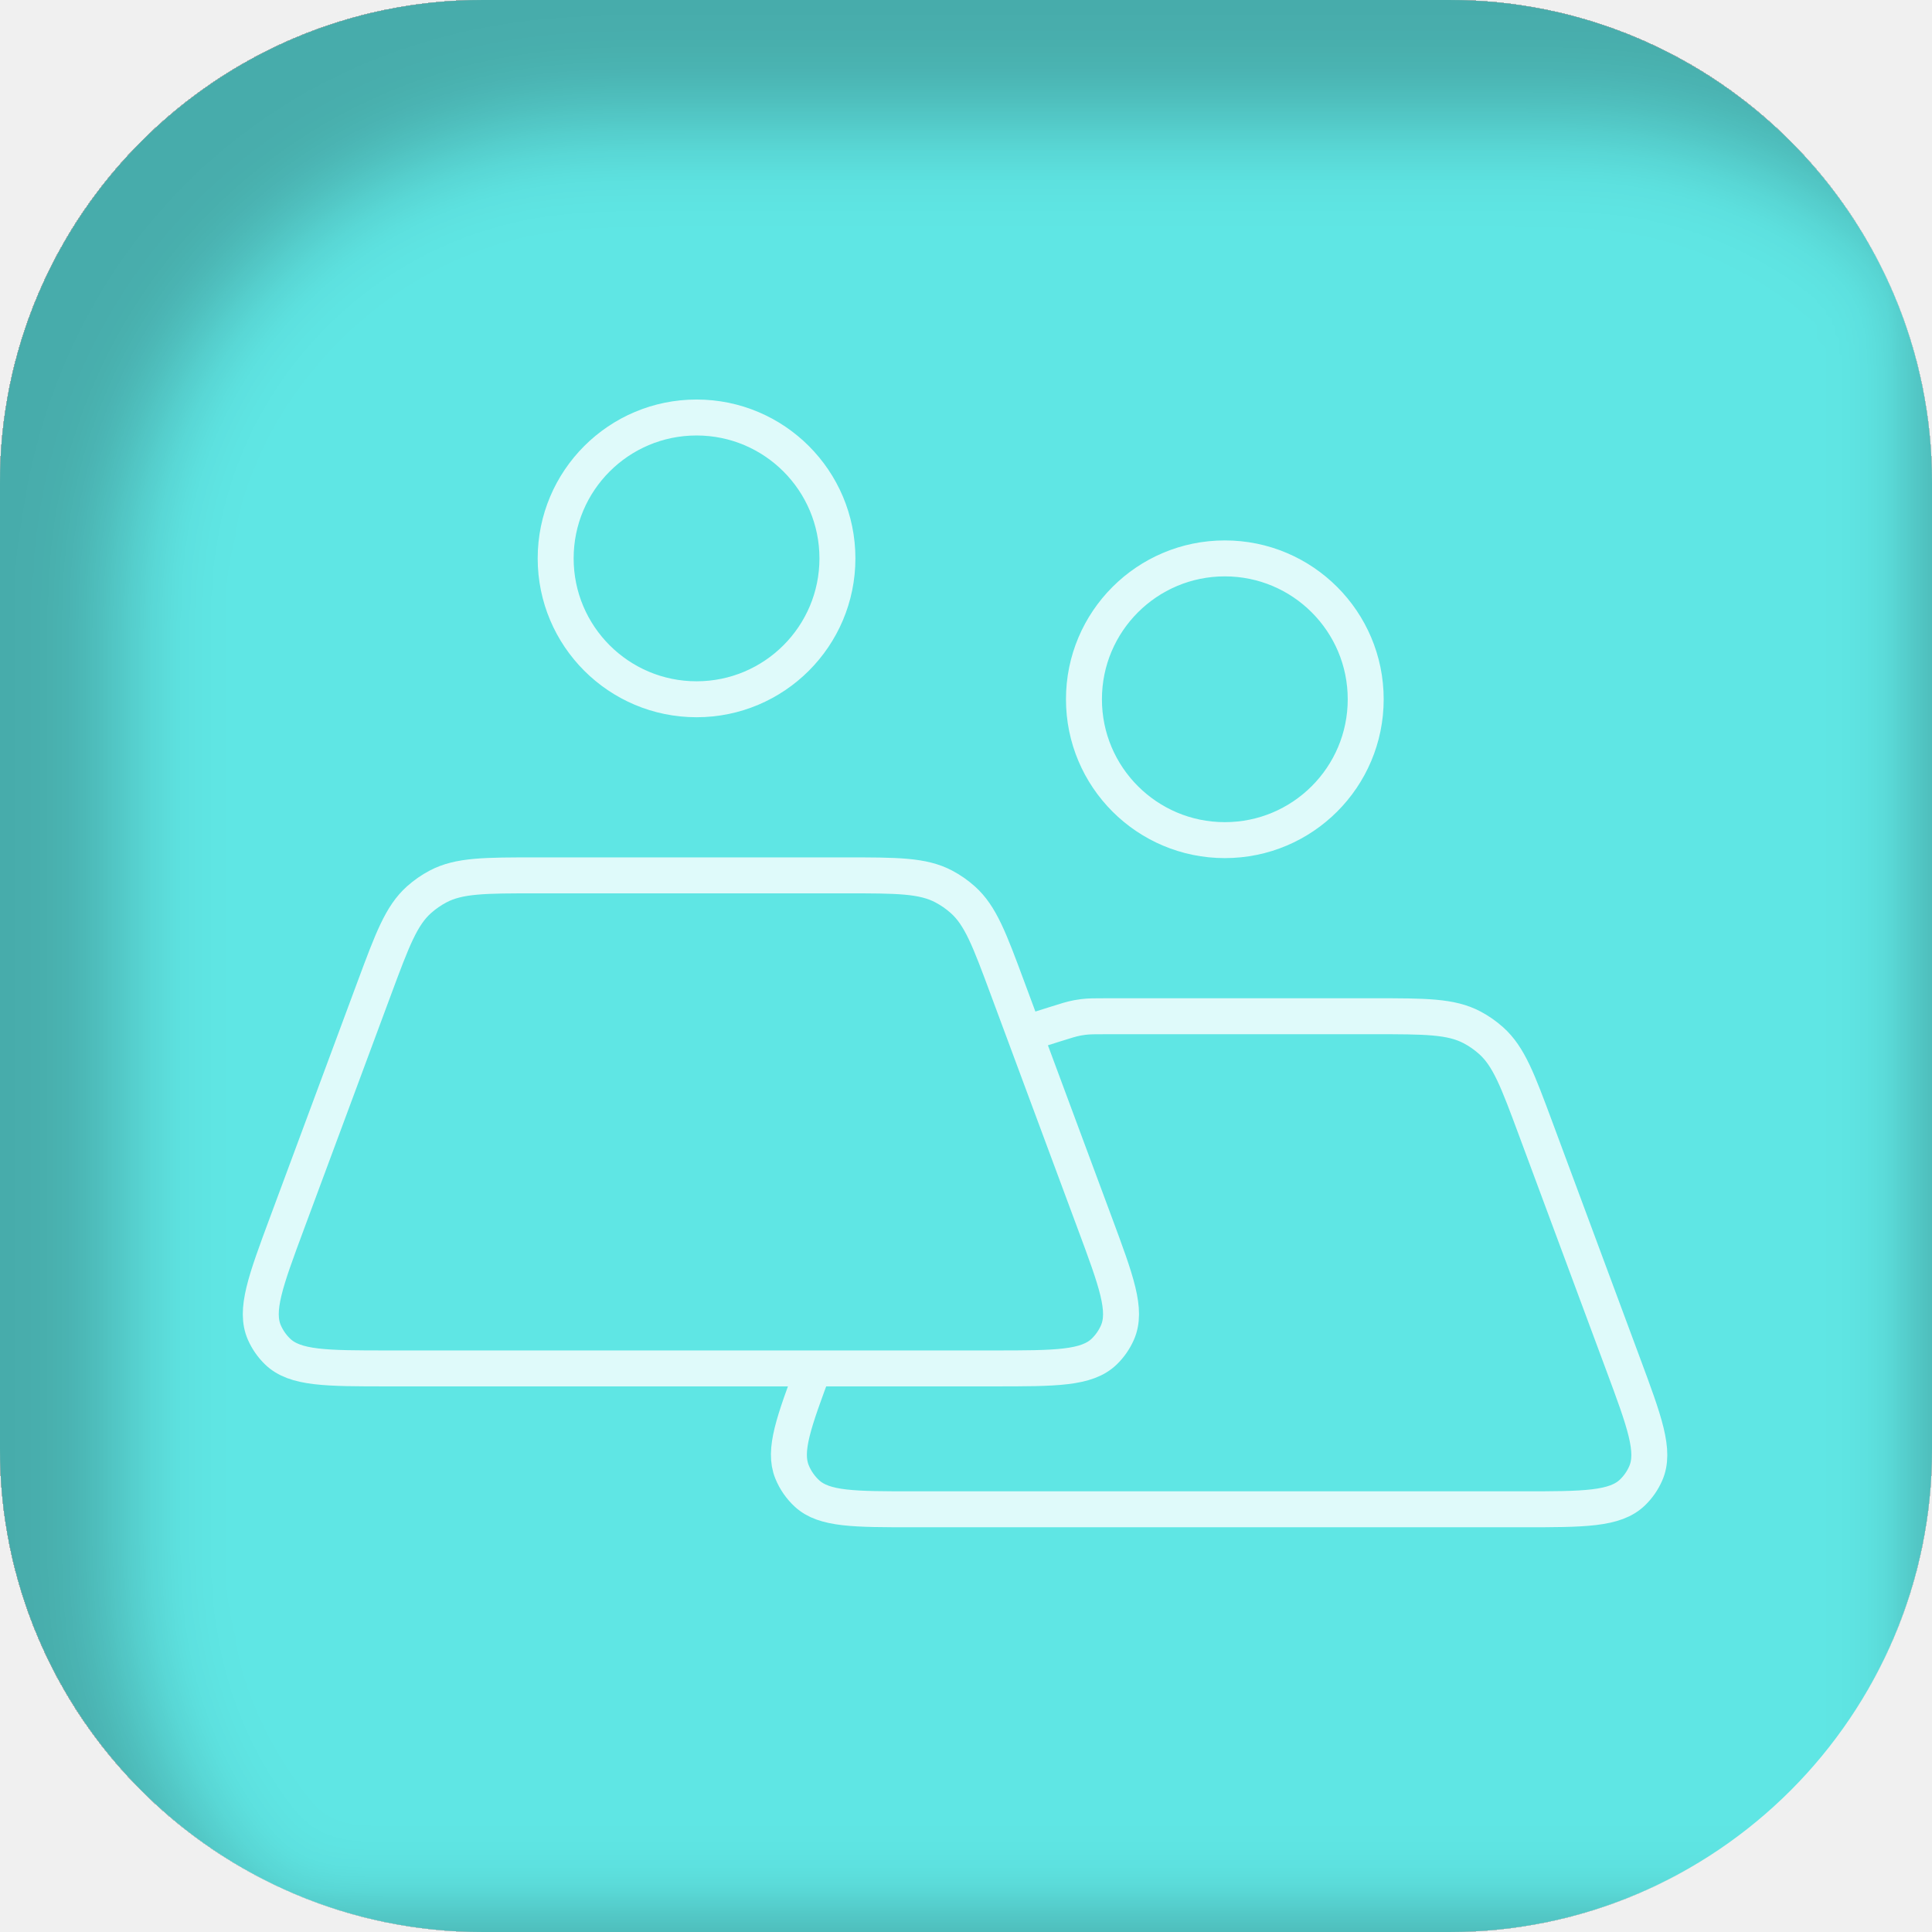
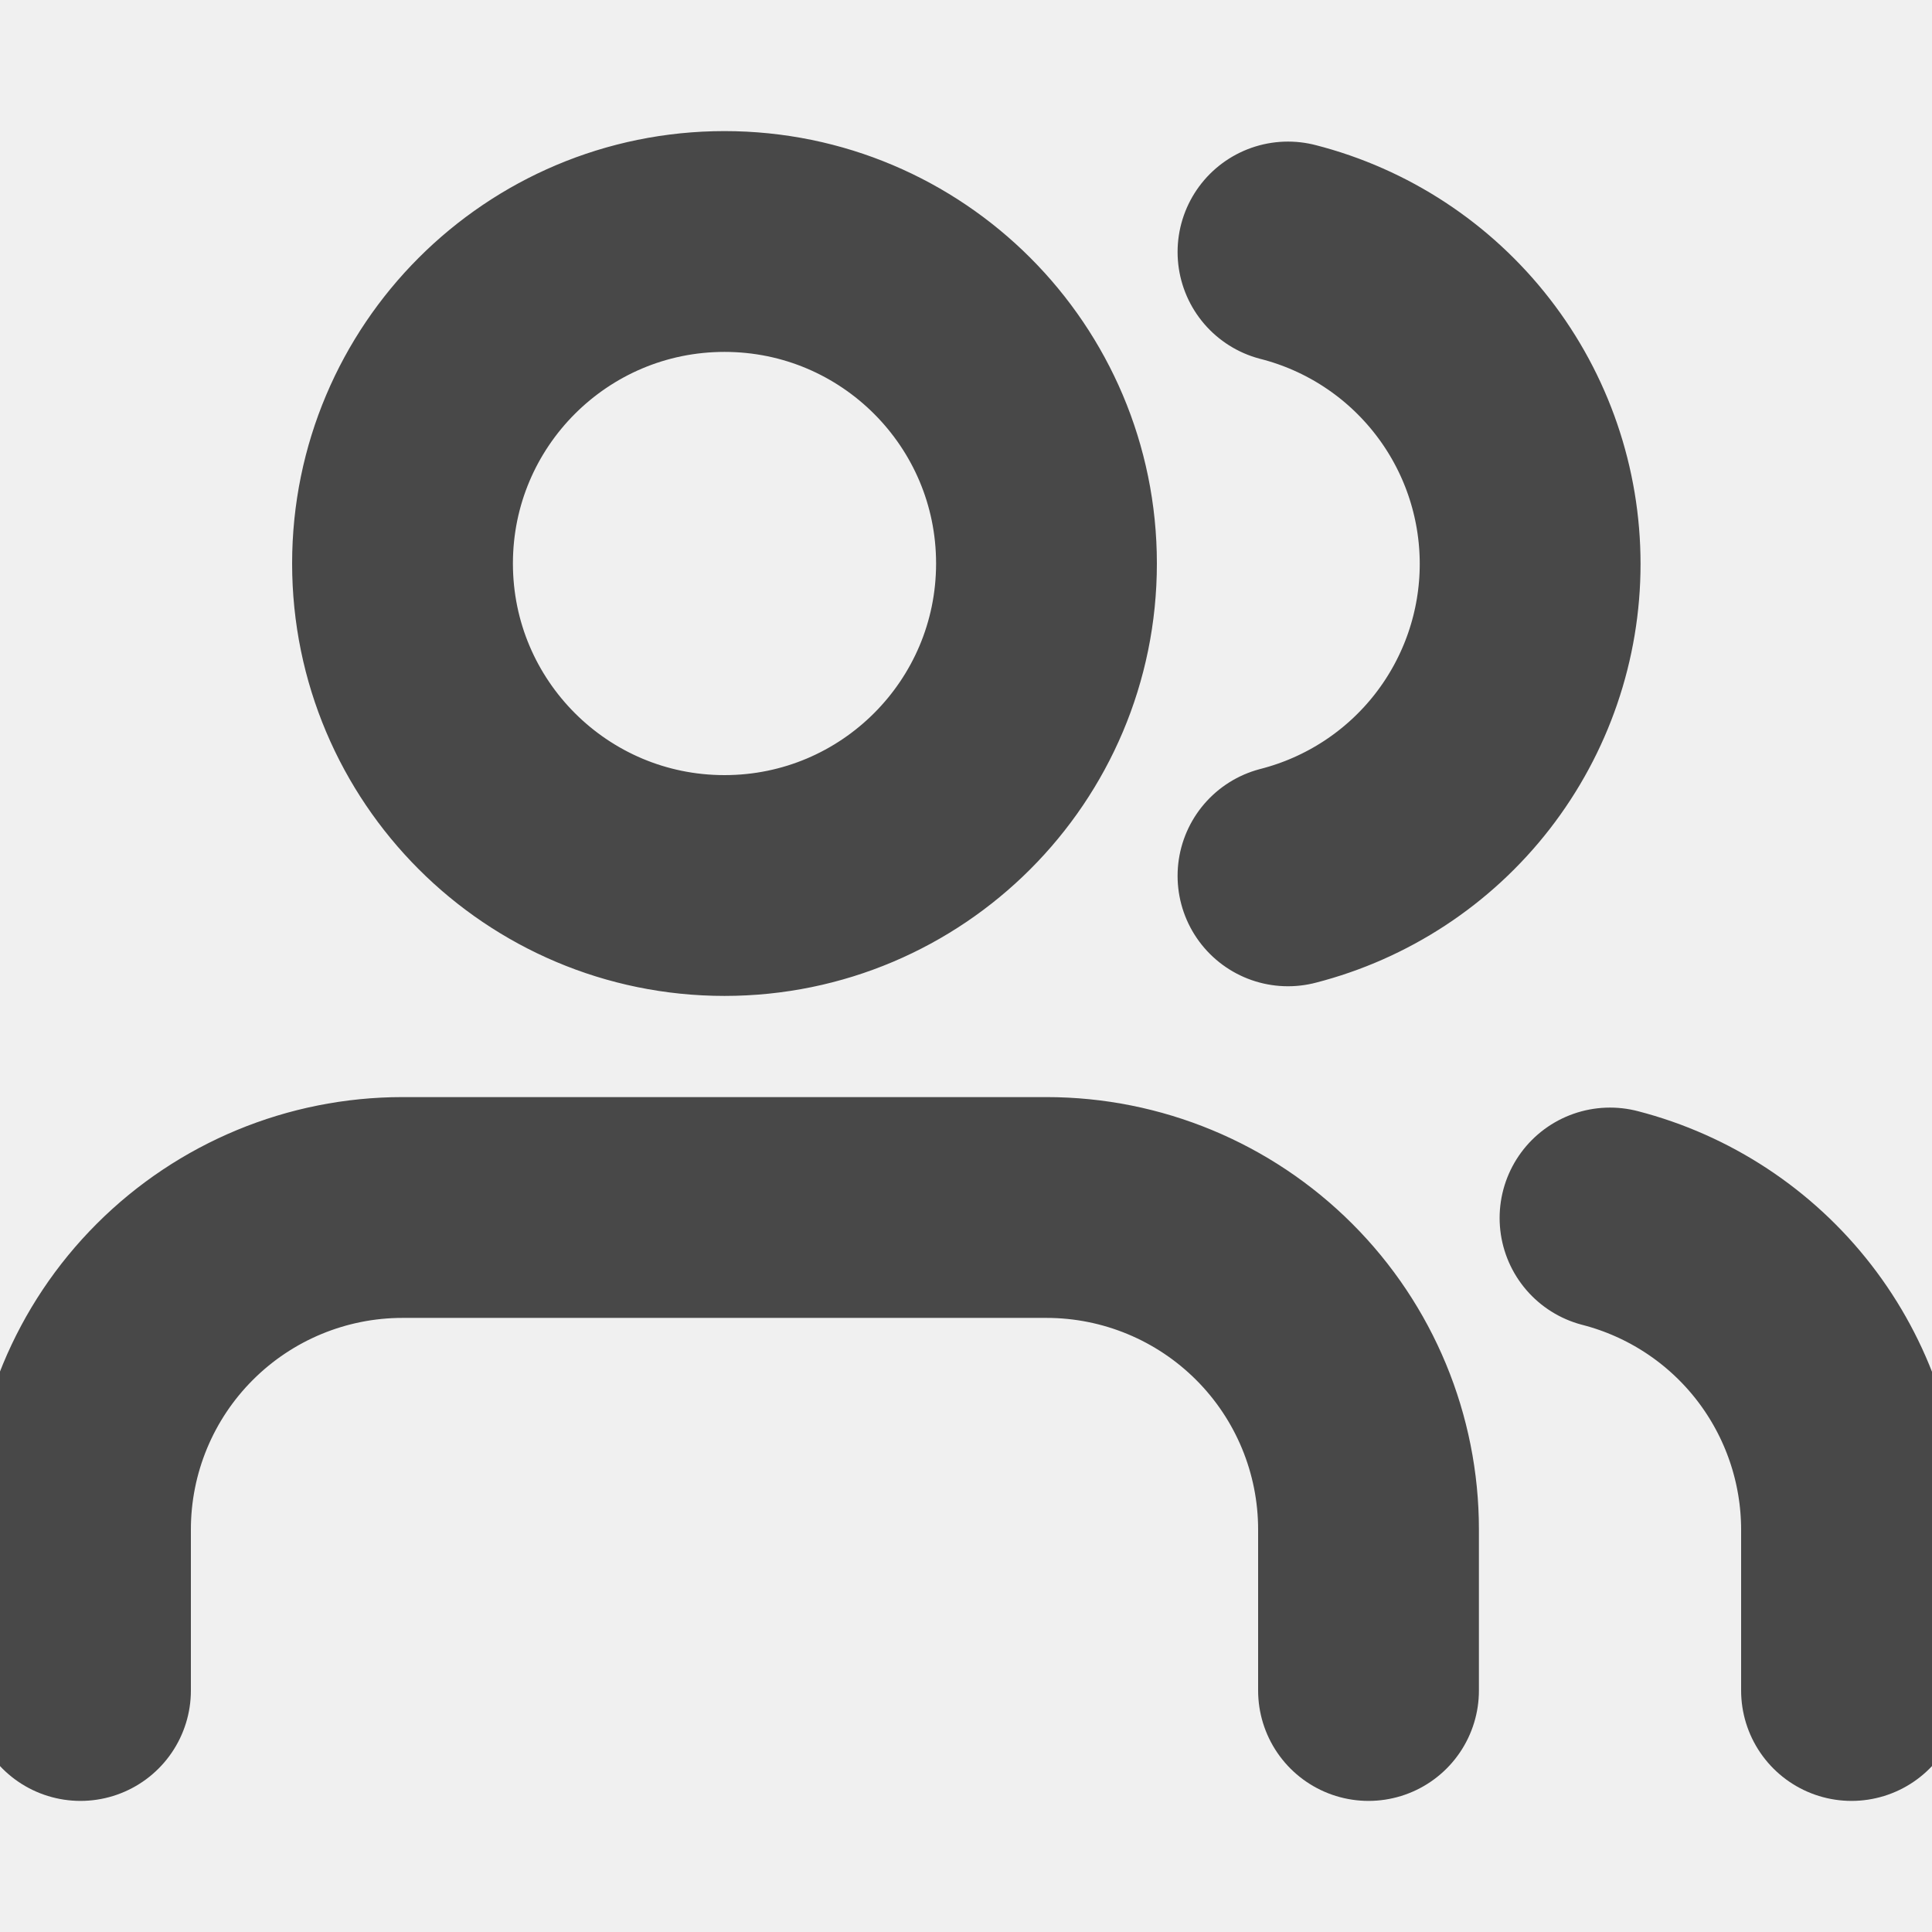
- <svg xmlns="http://www.w3.org/2000/svg" width="80" height="80" viewBox="0 0 80 80" fill="none">
-   <g filter="url(#filter0_i_82_1153)">
-     <rect width="80" height="80" rx="20" fill="#5FE6E4" />
-     <path d="M33.725 56.574V56.574C32.864 58.894 32.433 60.054 32.796 60.948C32.935 61.29 33.148 61.596 33.419 61.845C34.131 62.497 35.368 62.497 37.843 62.497H63.017C65.592 62.497 66.879 62.497 67.602 61.795C67.831 61.573 68.015 61.308 68.144 61.015C68.55 60.094 68.102 58.887 67.205 56.473L63.59 46.74C62.849 44.744 62.478 43.746 61.743 43.09C61.503 42.875 61.238 42.69 60.953 42.54C60.082 42.08 59.018 42.08 56.888 42.08H45.833C45.344 42.08 45.099 42.08 44.858 42.11C44.778 42.12 44.698 42.132 44.618 42.147C44.379 42.191 44.146 42.265 43.68 42.412L42.422 42.809M28.843 28.955C25.621 28.955 23.009 26.343 23.009 23.122C23.009 19.9 25.621 17.288 28.843 17.288C32.064 17.288 34.676 19.9 34.676 23.122C34.676 26.343 32.064 28.955 28.843 28.955ZM50.718 34.788C47.496 34.788 44.884 32.177 44.884 28.955C44.884 25.733 47.496 23.122 50.718 23.122C53.939 23.122 56.551 25.733 56.551 28.955C56.551 32.177 53.939 34.788 50.718 34.788ZM16.077 56.663H41.142C43.717 56.663 45.004 56.663 45.727 55.962C45.956 55.739 46.14 55.474 46.269 55.182C46.675 54.26 46.227 53.053 45.33 50.639L41.715 40.906C40.974 38.91 40.603 37.912 39.868 37.256C39.628 37.042 39.363 36.857 39.078 36.707C38.207 36.247 37.143 36.247 35.013 36.247H22.205C20.076 36.247 19.011 36.247 18.14 36.707C17.855 36.857 17.59 37.042 17.35 37.256C16.616 37.912 16.245 38.91 15.503 40.906L11.888 50.639C10.992 53.053 10.543 54.26 10.949 55.182C11.078 55.474 11.262 55.739 11.492 55.962C12.214 56.663 13.502 56.663 16.077 56.663Z" stroke="white" stroke-opacity="0.8" stroke-width="1.489" stroke-linejoin="round" />
+ <svg xmlns="http://www.w3.org/2000/svg" width="35" height="35" viewBox="0 0 35 35" fill="none">
+   <g opacity="0.8" clip-path="url(#clip0_444_1623)">
+     <path d="M24.792 30.625V27.708C24.792 26.161 24.177 24.677 23.083 23.584C21.989 22.49 20.505 21.875 18.958 21.875H7.292C5.744 21.875 4.261 22.49 3.167 23.584C2.073 24.677 1.458 26.161 1.458 27.708V30.625M33.542 30.625V27.708C33.541 26.416 33.11 25.16 32.319 24.139C31.527 23.117 30.418 22.388 29.167 22.065M23.333 4.565C24.588 4.886 25.7 5.616 26.494 6.639C27.289 7.662 27.72 8.92 27.72 10.216C27.72 11.511 27.289 12.769 26.494 13.793C25.7 14.816 24.588 15.545 23.333 15.867M18.958 10.208C18.958 13.43 16.347 16.042 13.125 16.042C9.903 16.042 7.292 13.43 7.292 10.208C7.292 6.987 9.903 4.375 13.125 4.375C16.347 4.375 18.958 6.987 18.958 10.208Z" stroke="#1E1E1E" stroke-width="4" stroke-linecap="round" stroke-linejoin="round" />
  </g>
  <defs>
-     <filter id="filter0_i_82_1153" x="0" y="0" width="84" height="84" filterUnits="userSpaceOnUse" color-interpolation-filters="sRGB">
-       <feFlood flood-opacity="0" result="BackgroundImageFix" />
-       <feBlend mode="normal" in="SourceGraphic" in2="BackgroundImageFix" result="shape" />
-       <feColorMatrix in="SourceAlpha" type="matrix" values="0 0 0 0 0 0 0 0 0 0 0 0 0 0 0 0 0 0 127 0" result="hardAlpha" />
-       <feOffset dx="5" dy="5" />
-       <feGaussianBlur stdDeviation="2" />
-       <feComposite in2="hardAlpha" operator="arithmetic" k2="-1" k3="1" />
-       <feColorMatrix type="matrix" values="0 0 0 0 0 0 0 0 0 0 0 0 0 0 0 0 0 0 0.25 0" />
-       <feBlend mode="normal" in2="shape" result="effect1_innerShadow_82_1153" />
-     </filter>
+     <clipPath id="clip0_444_1623">
+       <rect width="35" height="35" fill="white" />
+     </clipPath>
  </defs>
</svg>
